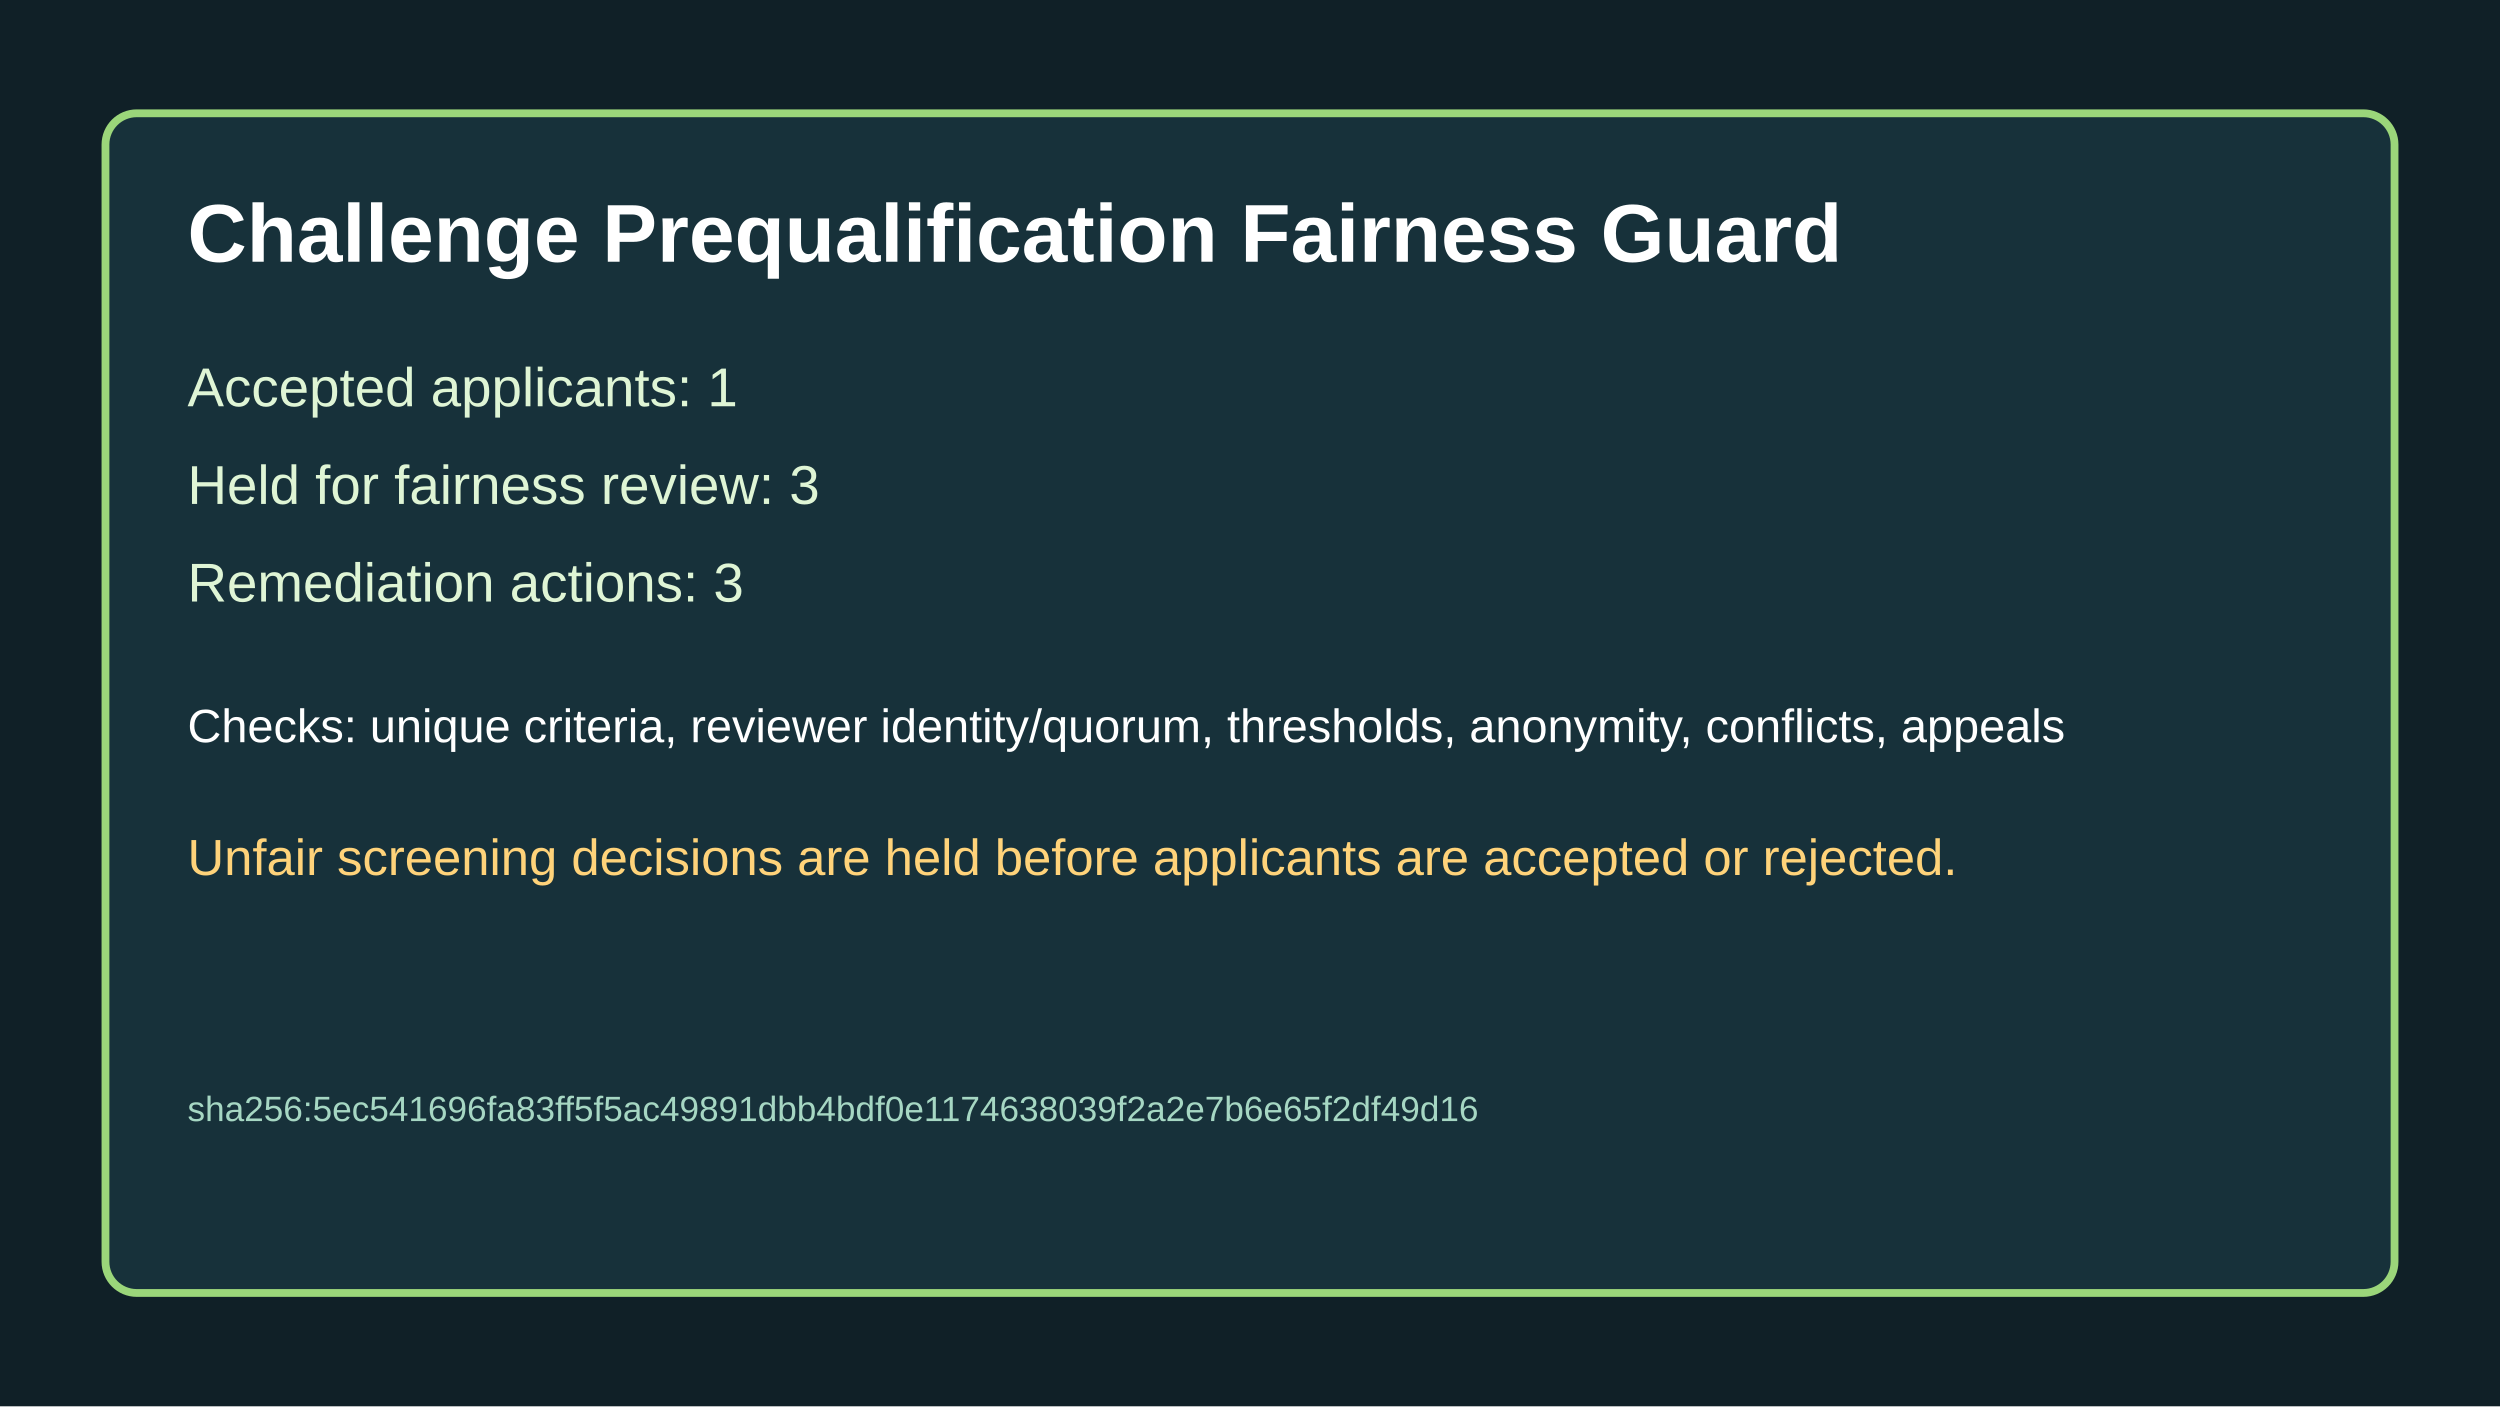
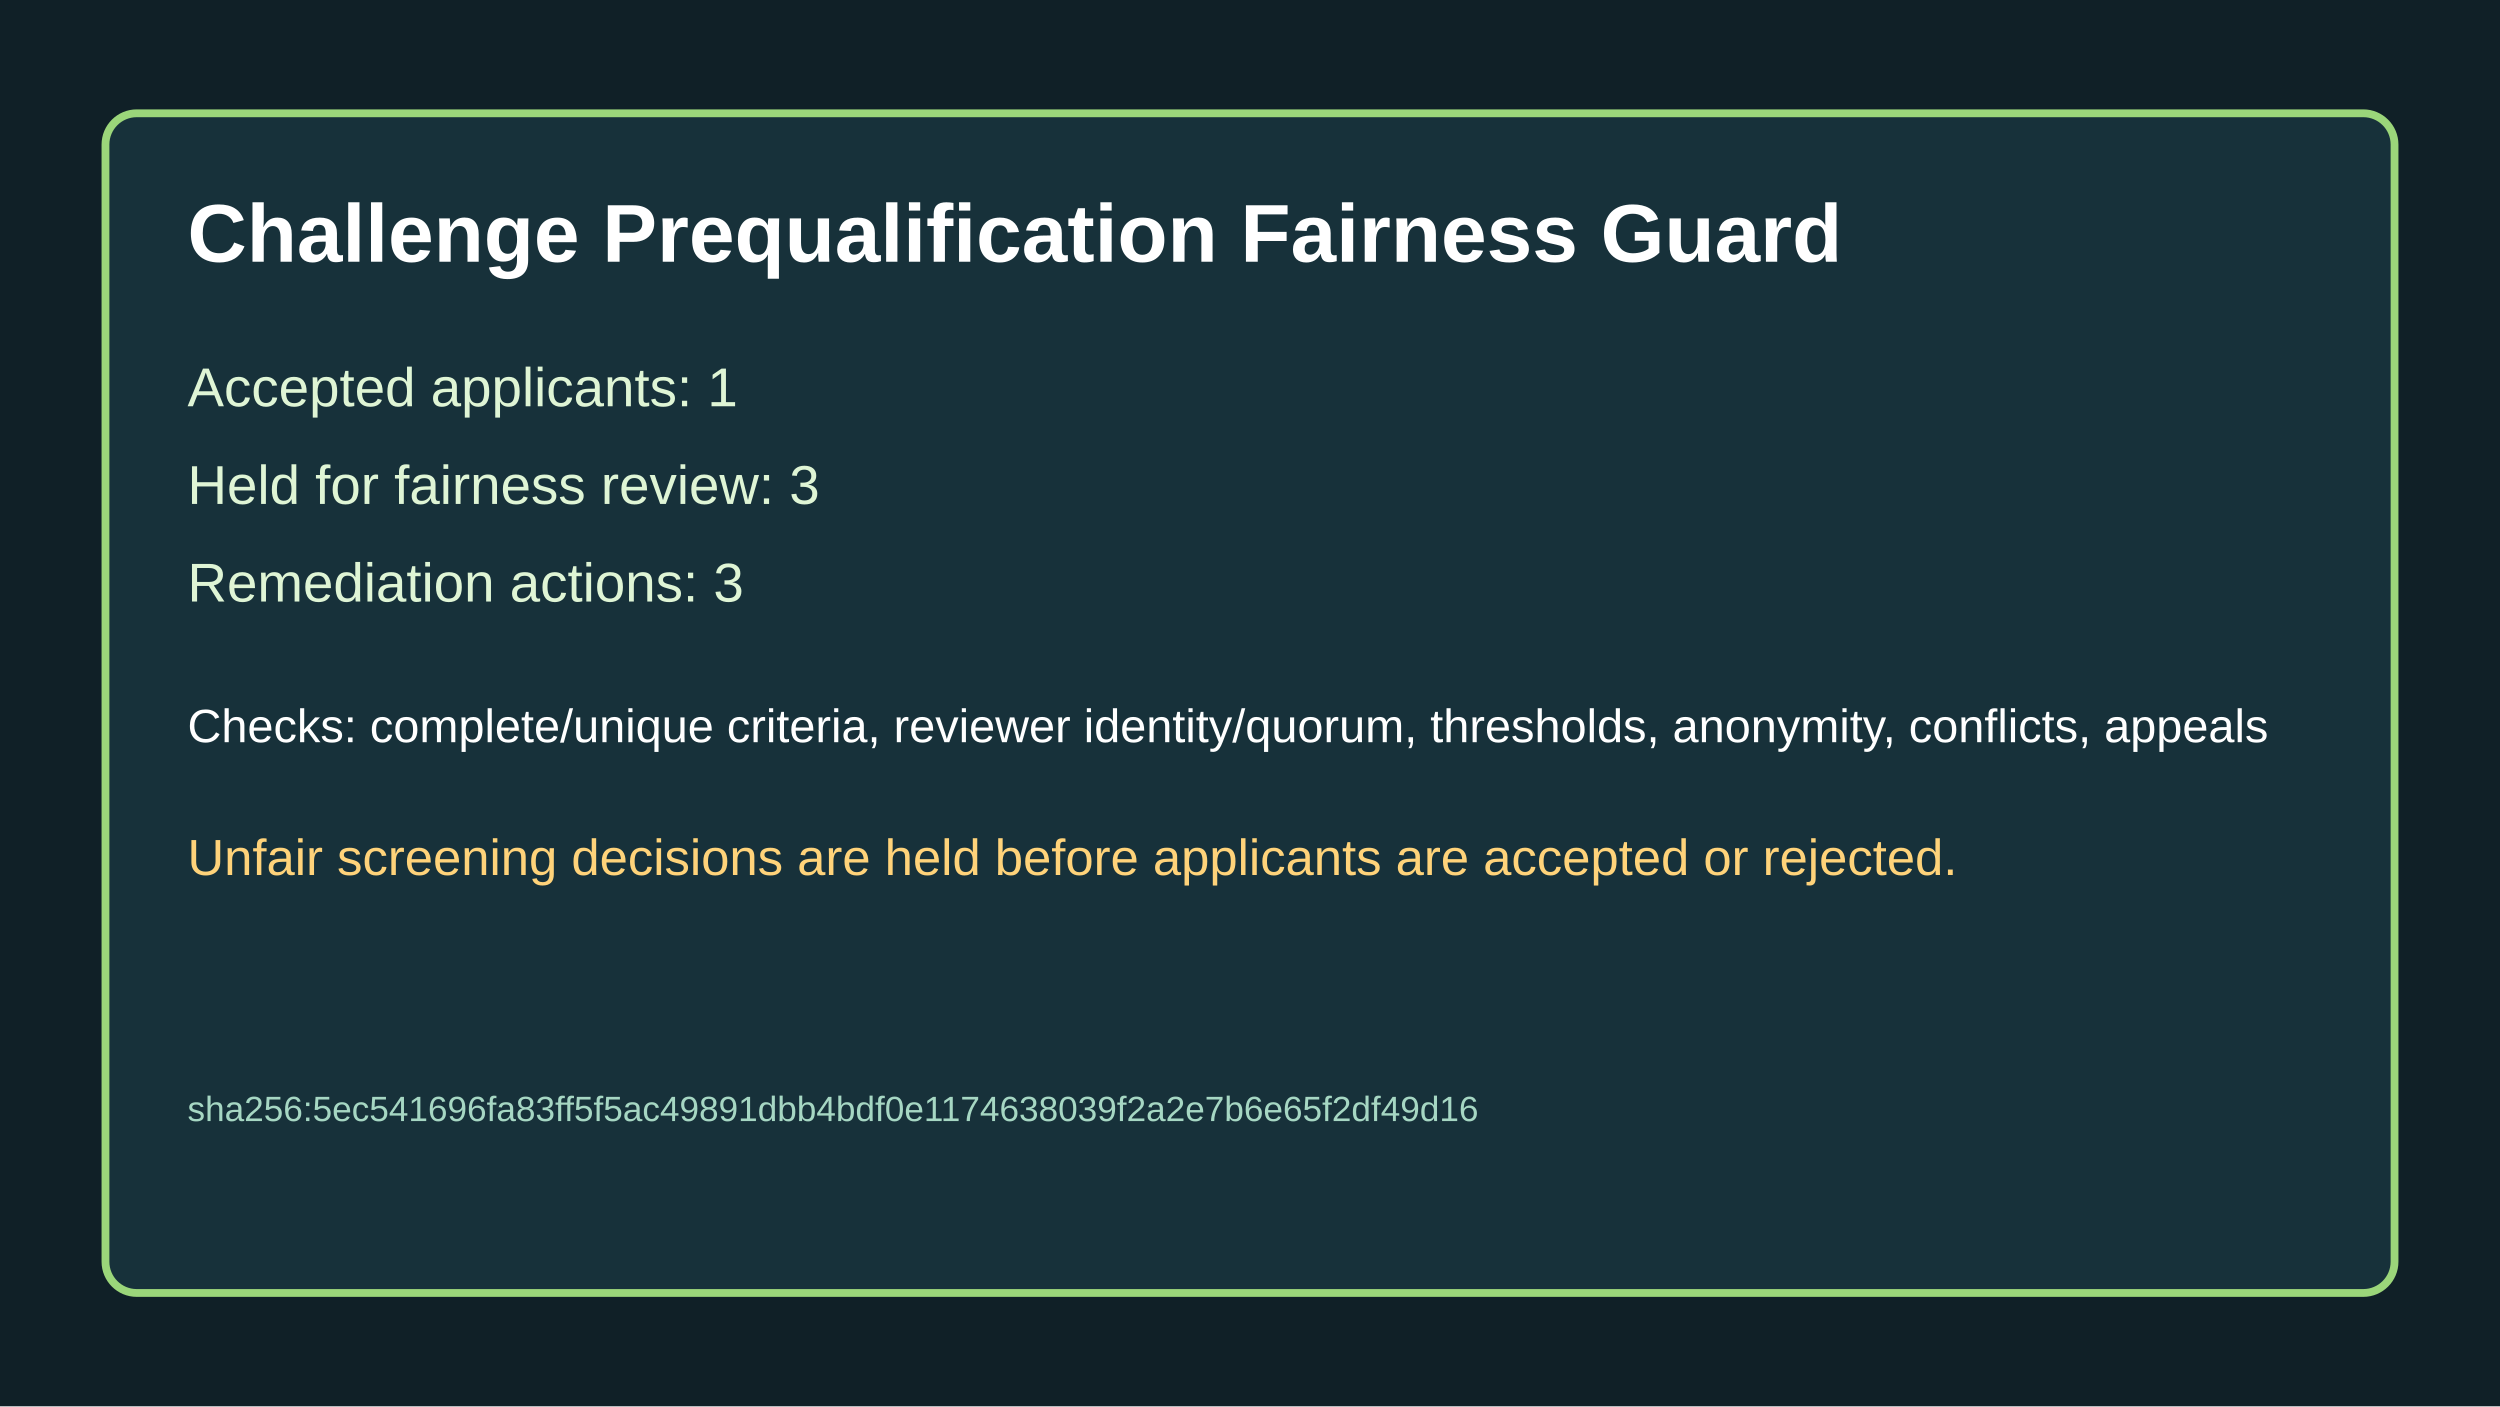
<svg xmlns="http://www.w3.org/2000/svg" width="1280" height="720" viewBox="0 0 1280 720">
  <rect width="1280" height="720" fill="#102027" />
  <rect x="54" y="58" width="1172" height="604" rx="16" fill="#17313a" stroke="#9bd67a" stroke-width="4" />
  <text x="96" y="134" fill="#ffffff" font-family="Arial, sans-serif" font-size="42" font-weight="700">Challenge Prequalification Fairness Guard</text>
  <text x="96" y="208" fill="#dff5d5" font-family="Arial, sans-serif" font-size="28">Accepted applicants: 1</text>
  <text x="96" y="258" fill="#dff5d5" font-family="Arial, sans-serif" font-size="28">Held for fairness review: 3</text>
  <text x="96" y="308" fill="#dff5d5" font-family="Arial, sans-serif" font-size="28">Remediation actions: 3</text>
-   <text x="96" y="380" fill="#ffffff" font-family="Arial, sans-serif" font-size="24">Checks: unique criteria, reviewer identity/quorum, thresholds, anonymity, conflicts, appeals</text>
+   <text x="96" y="380" fill="#ffffff" font-family="Arial, sans-serif" font-size="24">Checks: complete/unique criteria, reviewer identity/quorum, thresholds, anonymity, conflicts, appeals</text>
  <text x="96" y="448" fill="#ffd37a" font-family="Arial, sans-serif" font-size="26">Unfair screening decisions are held before applicants are accepted or rejected.</text>
  <text x="96" y="574" fill="#a6d7c3" font-family="Arial, sans-serif" font-size="18">sha256:5ec541696fa83ff5f5ac49891dbb4bdf0e1174638039f2a2e7b6e65f2df49d16</text>
</svg>
